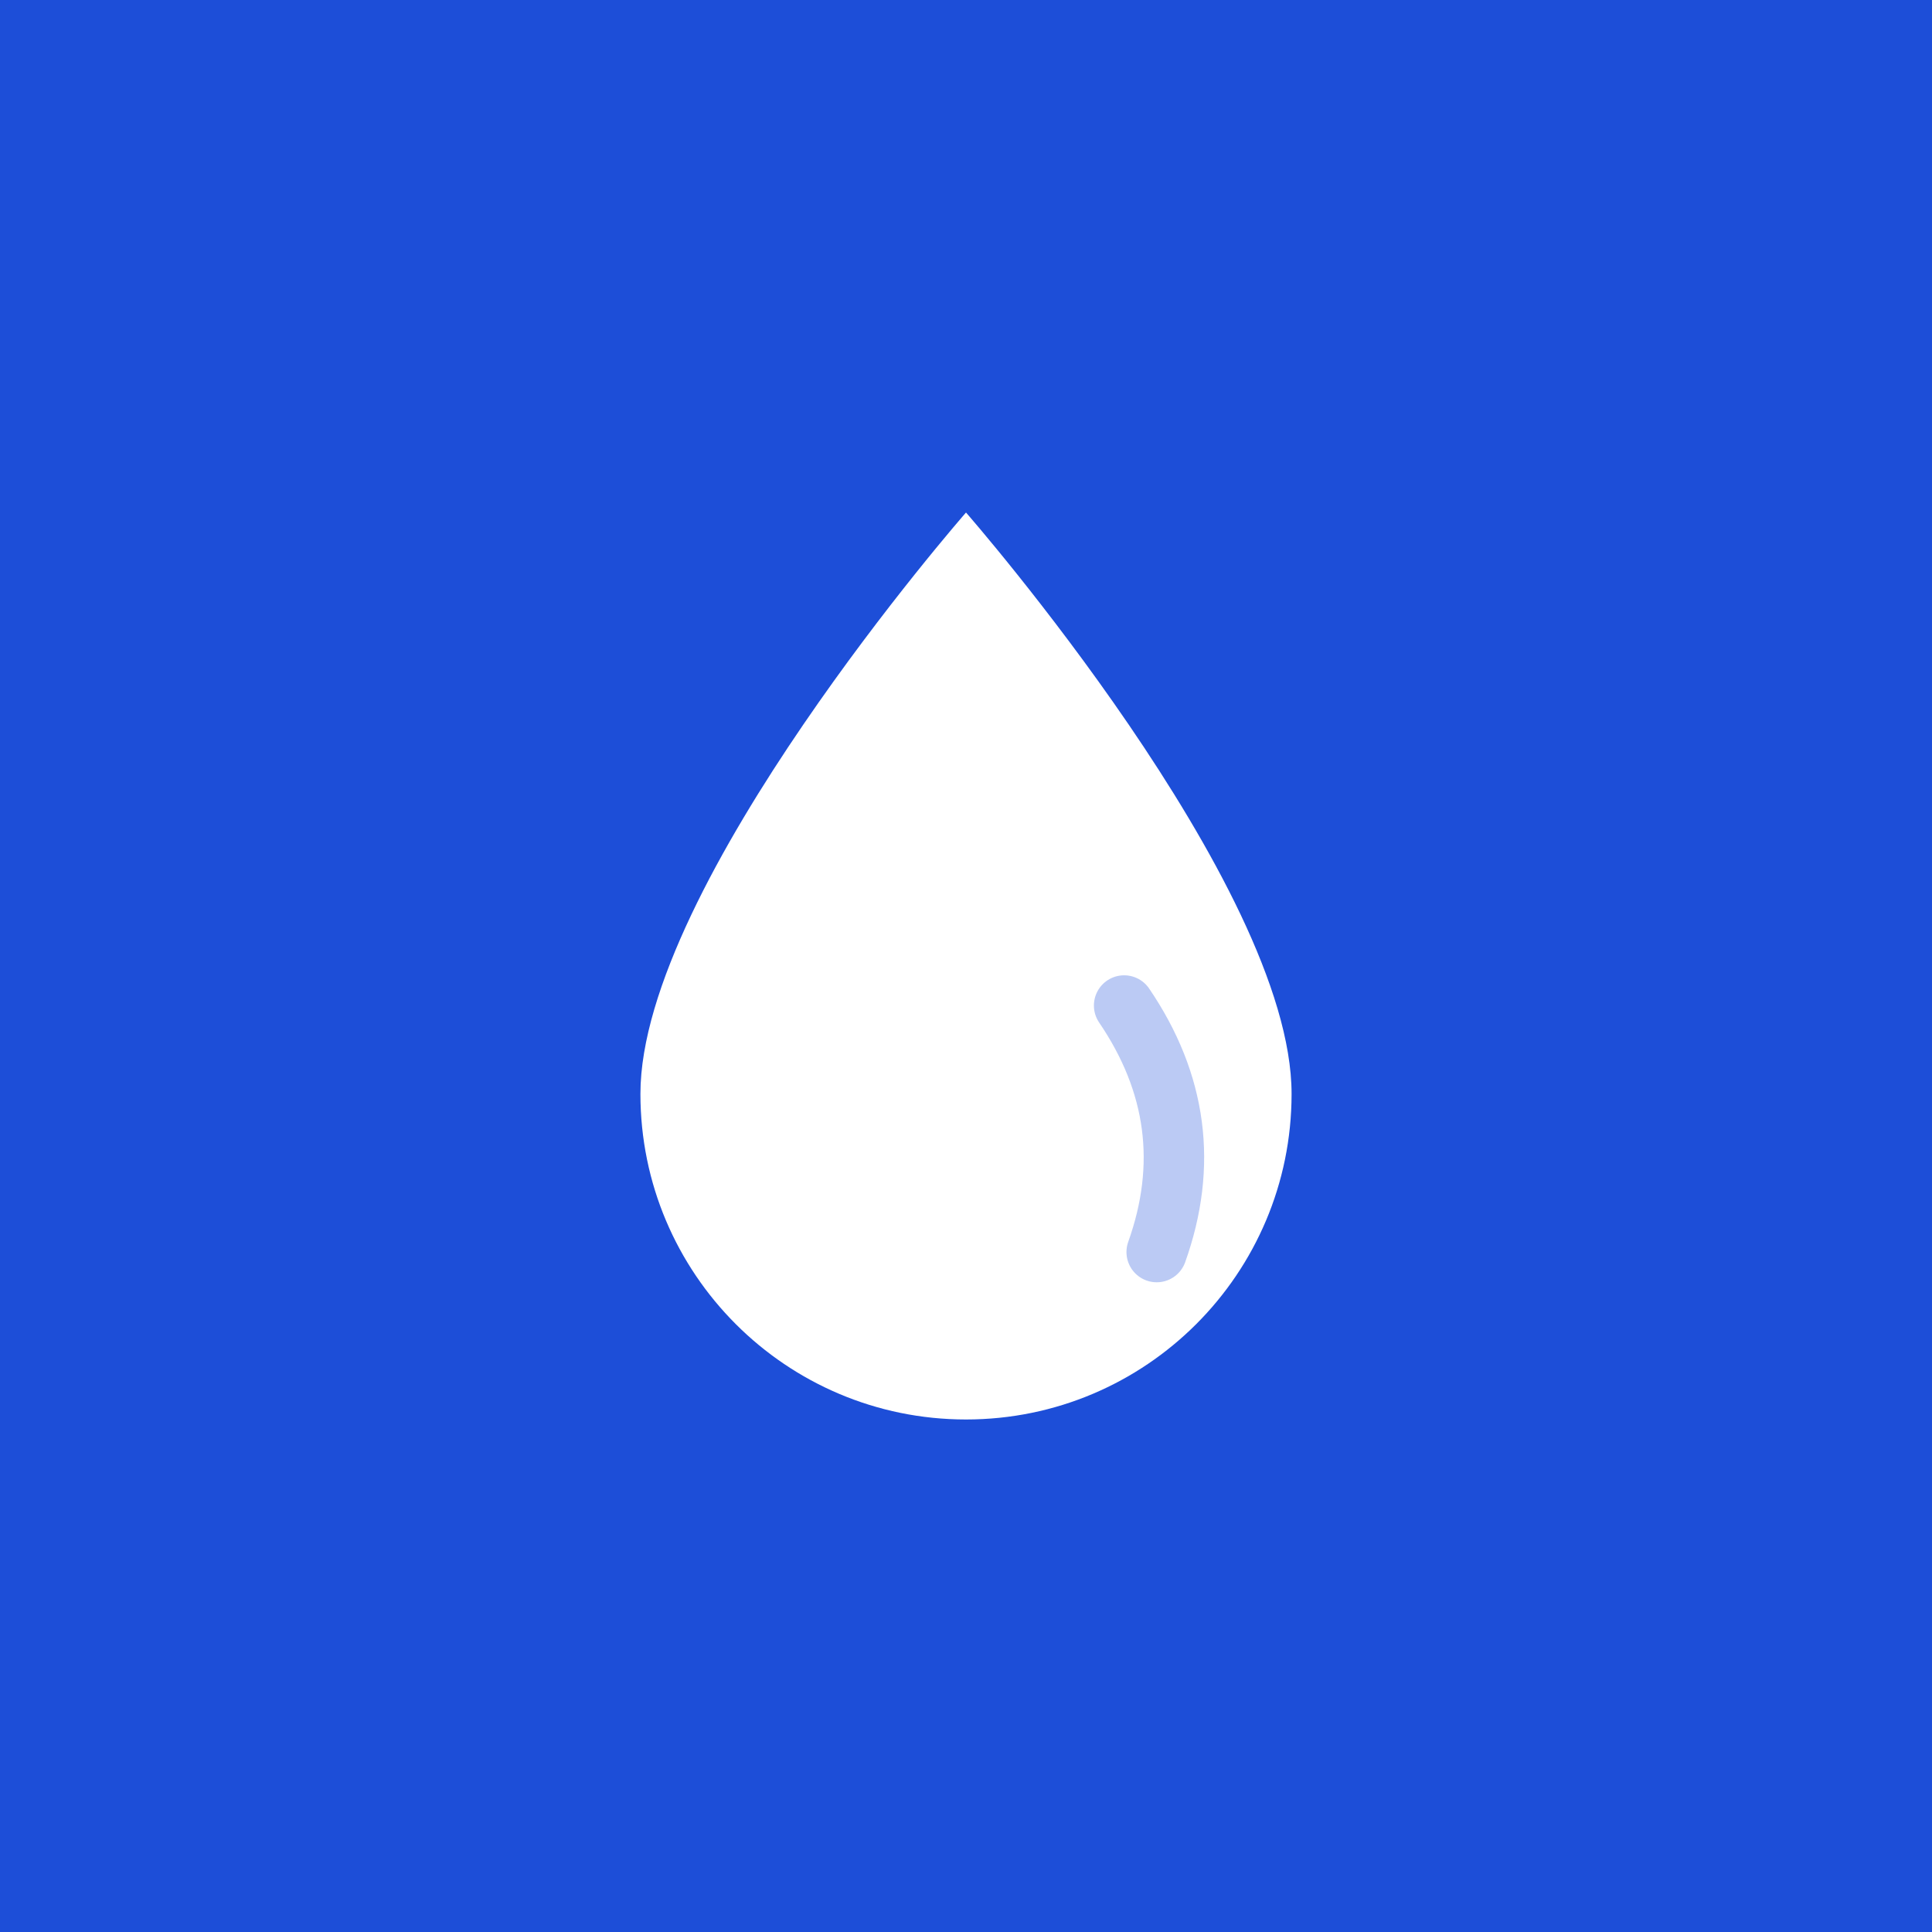
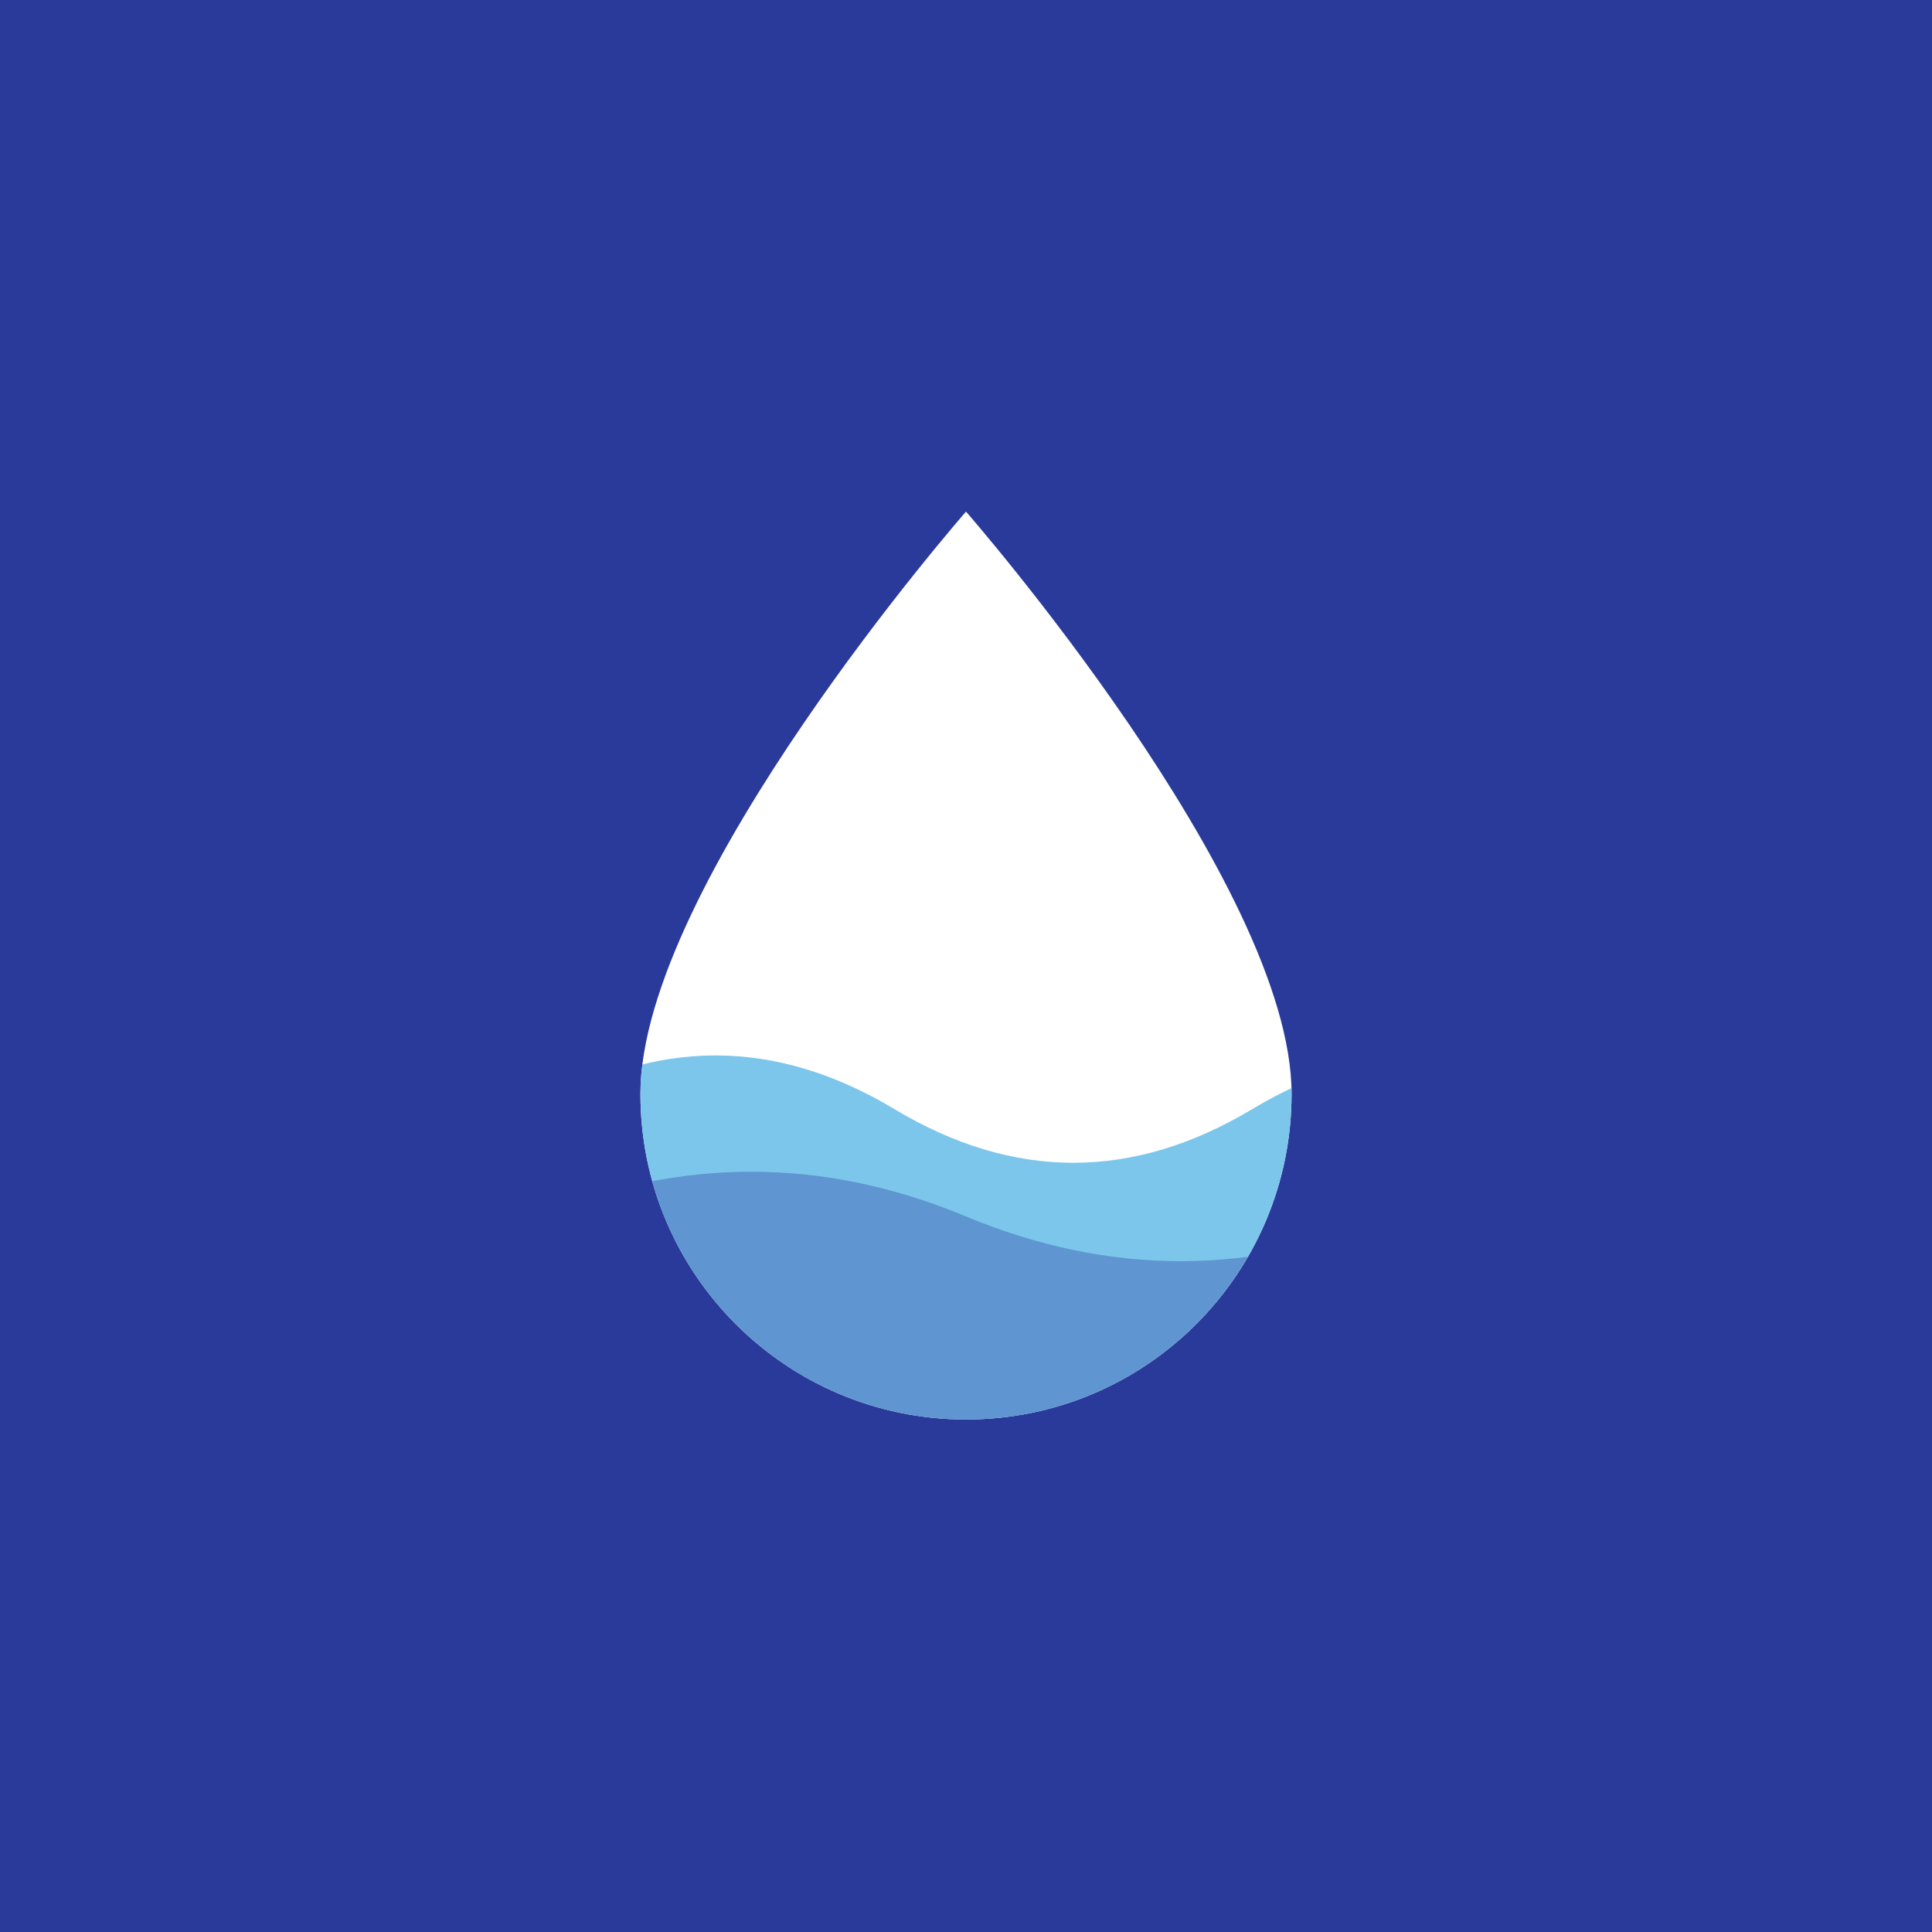
<svg xmlns="http://www.w3.org/2000/svg" viewBox="0 0 108 108">
-   <rect width="108" height="108" fill="#1d4ed8" />
-   <g transform="translate(22.8 23.45) scale(2.6)">
-     <path d="M12 2 C12 2 5 10 5 14.5 a7 7 0 0 0 14 0 C19 10 12 2 12 2 Z" fill="#ffffff" />
-     <path d="M15.4 12.6 Q17.1 15.1 16.1 17.9" fill="none" stroke="#1d4ed8" stroke-opacity="0.3" stroke-width="1.3" stroke-linecap="round" />
+   <defs>
+     <clipPath id="d">
+       <path d="M54 28.6 C54 28.6 35.8 49.4 35.8 61.15 a18.2 18.2 0 0 0 36.4 0 C72.2 49.4 54 28.6 54 28.6 Z" />
+     </clipPath>
+   </defs>
+   <rect width="108" height="108" fill="#2a3a9a" />
+   <path d="M54 28.6 C54 28.6 35.8 49.4 35.8 61.15 a18.2 18.2 0 0 0 36.4 0 C72.2 49.4 54 28.6 54 28.6 Z" fill="#fff" />
+   <g clip-path="url(#d)">
+     <path d="M30 62 Q40 56 50 62 T70 62 T90 62 V90 H30Z" fill="#7cc6ec" />
+     <path d="M30 68 Q42 63 54 68 T78 68 V90 H30Z" fill="#2a3a9a" fill-opacity="0.35" />
  </g>
</svg>
